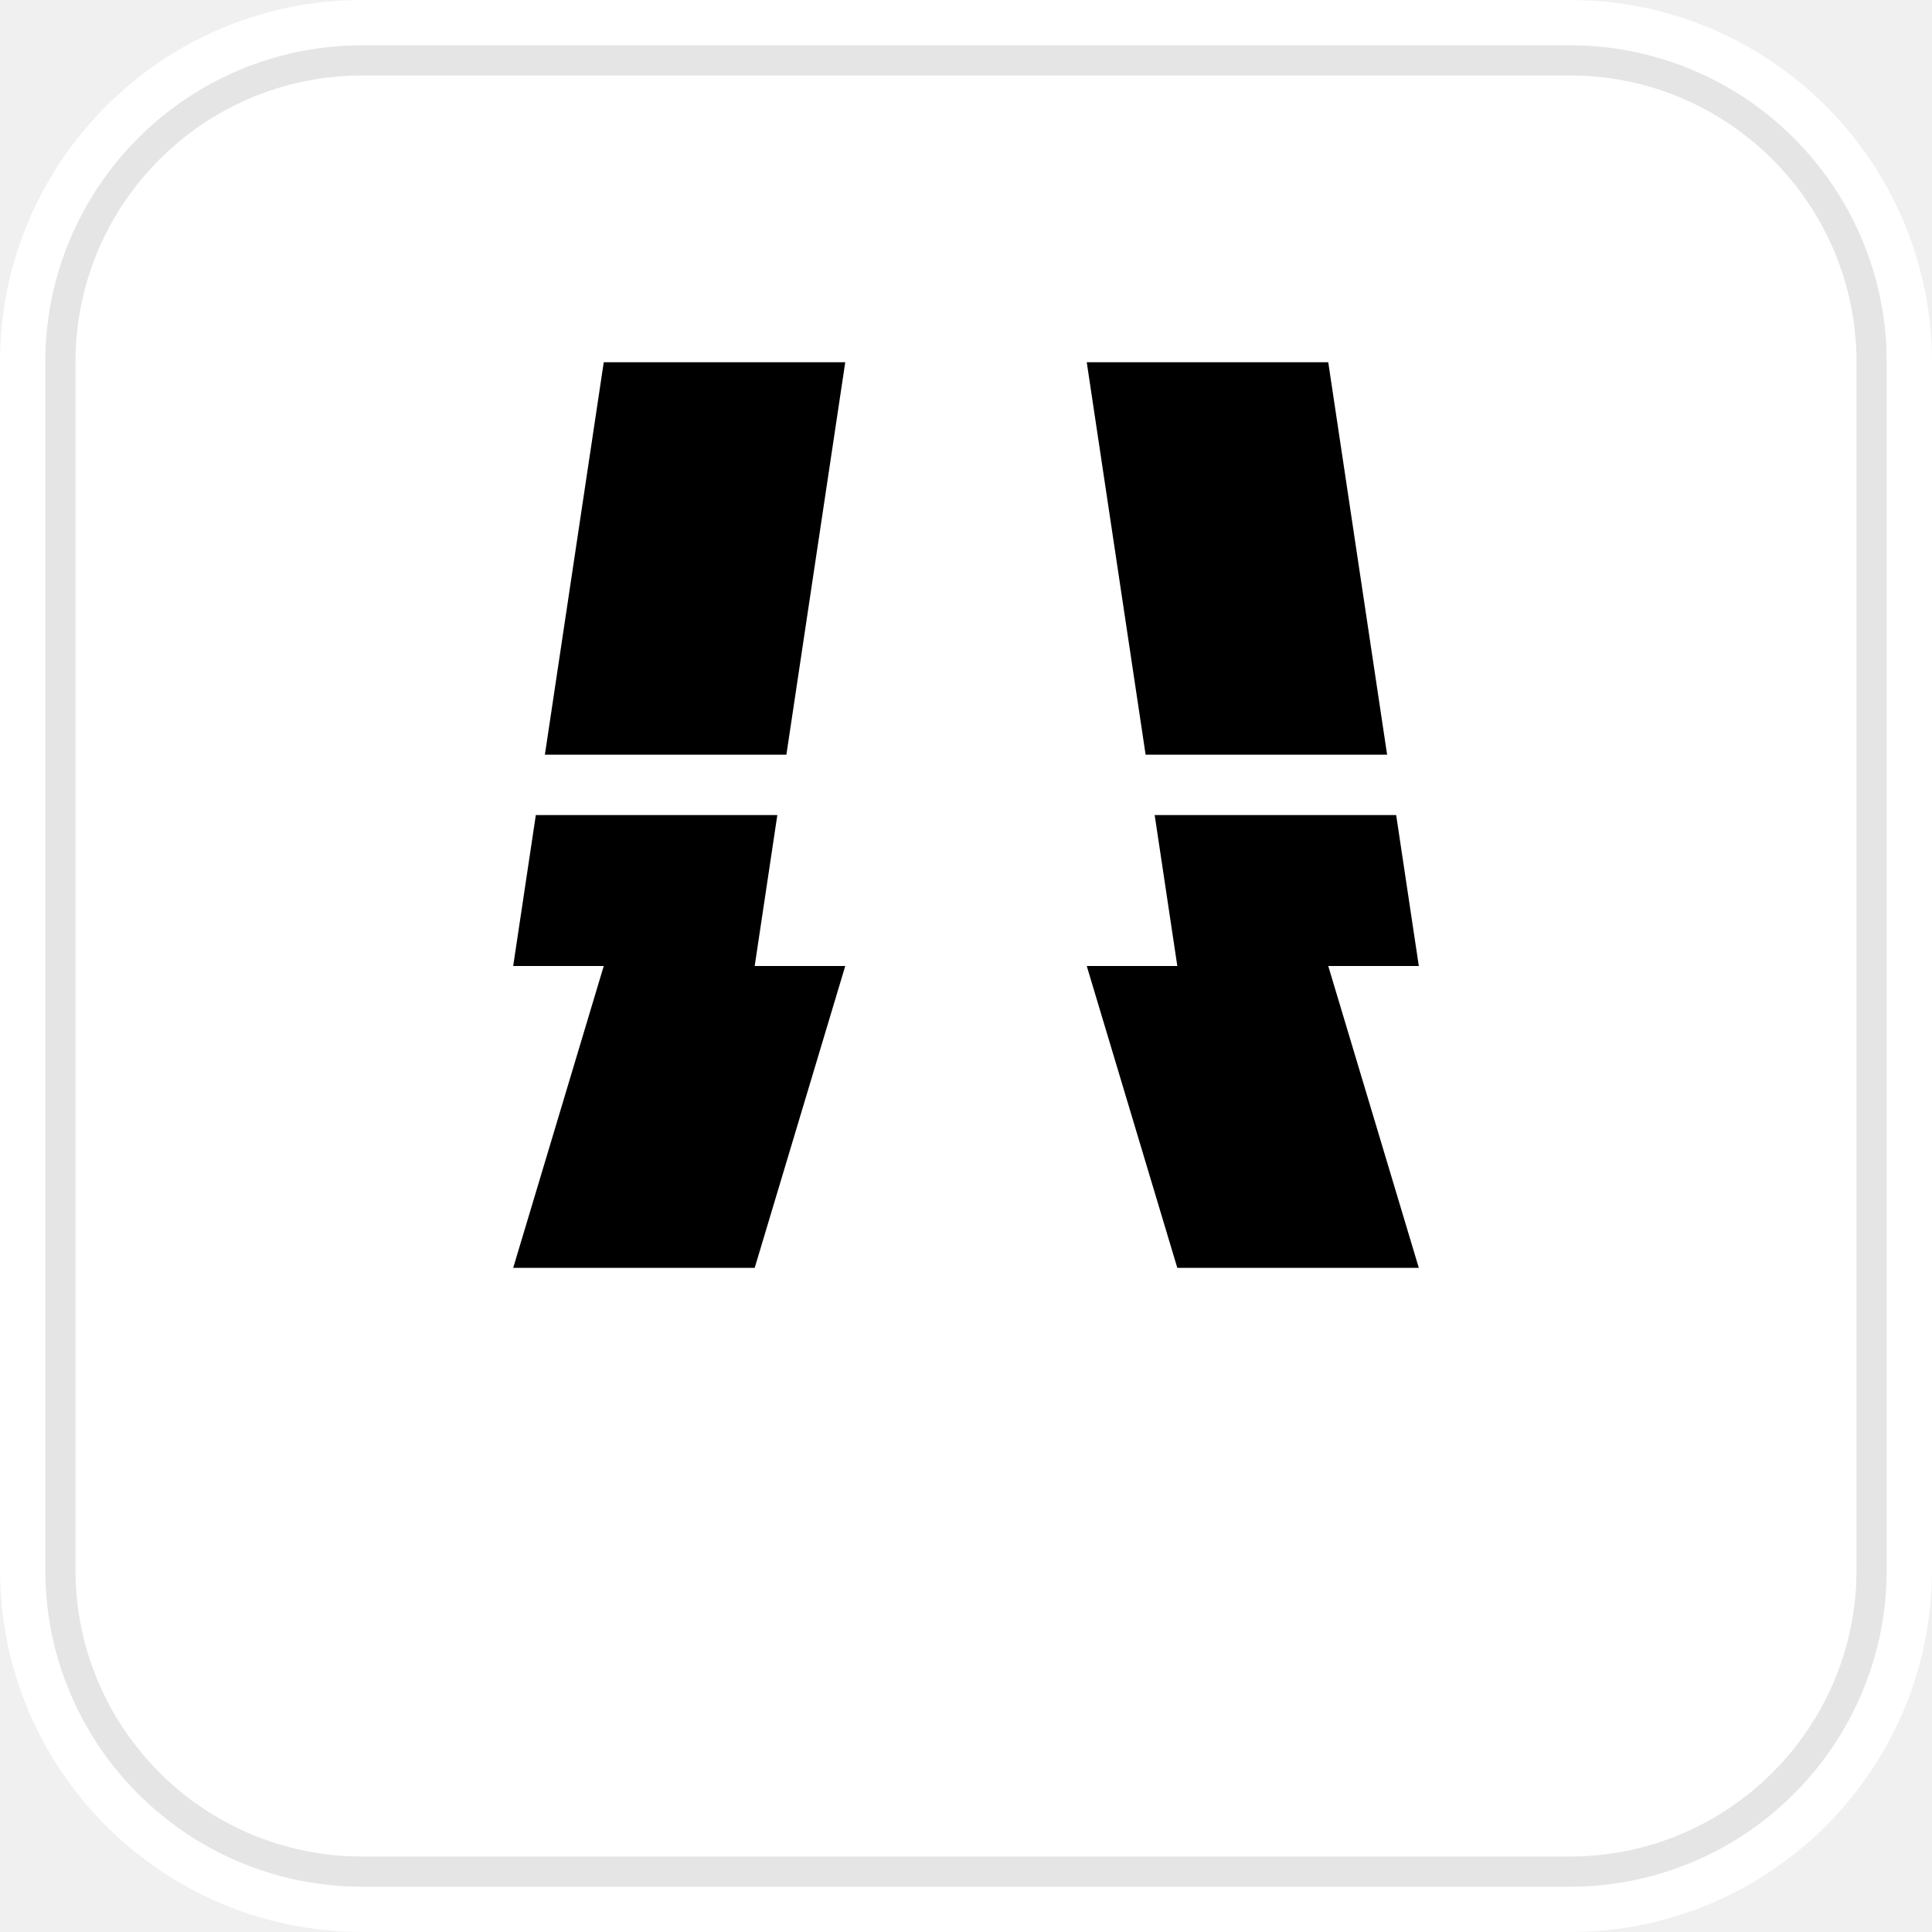
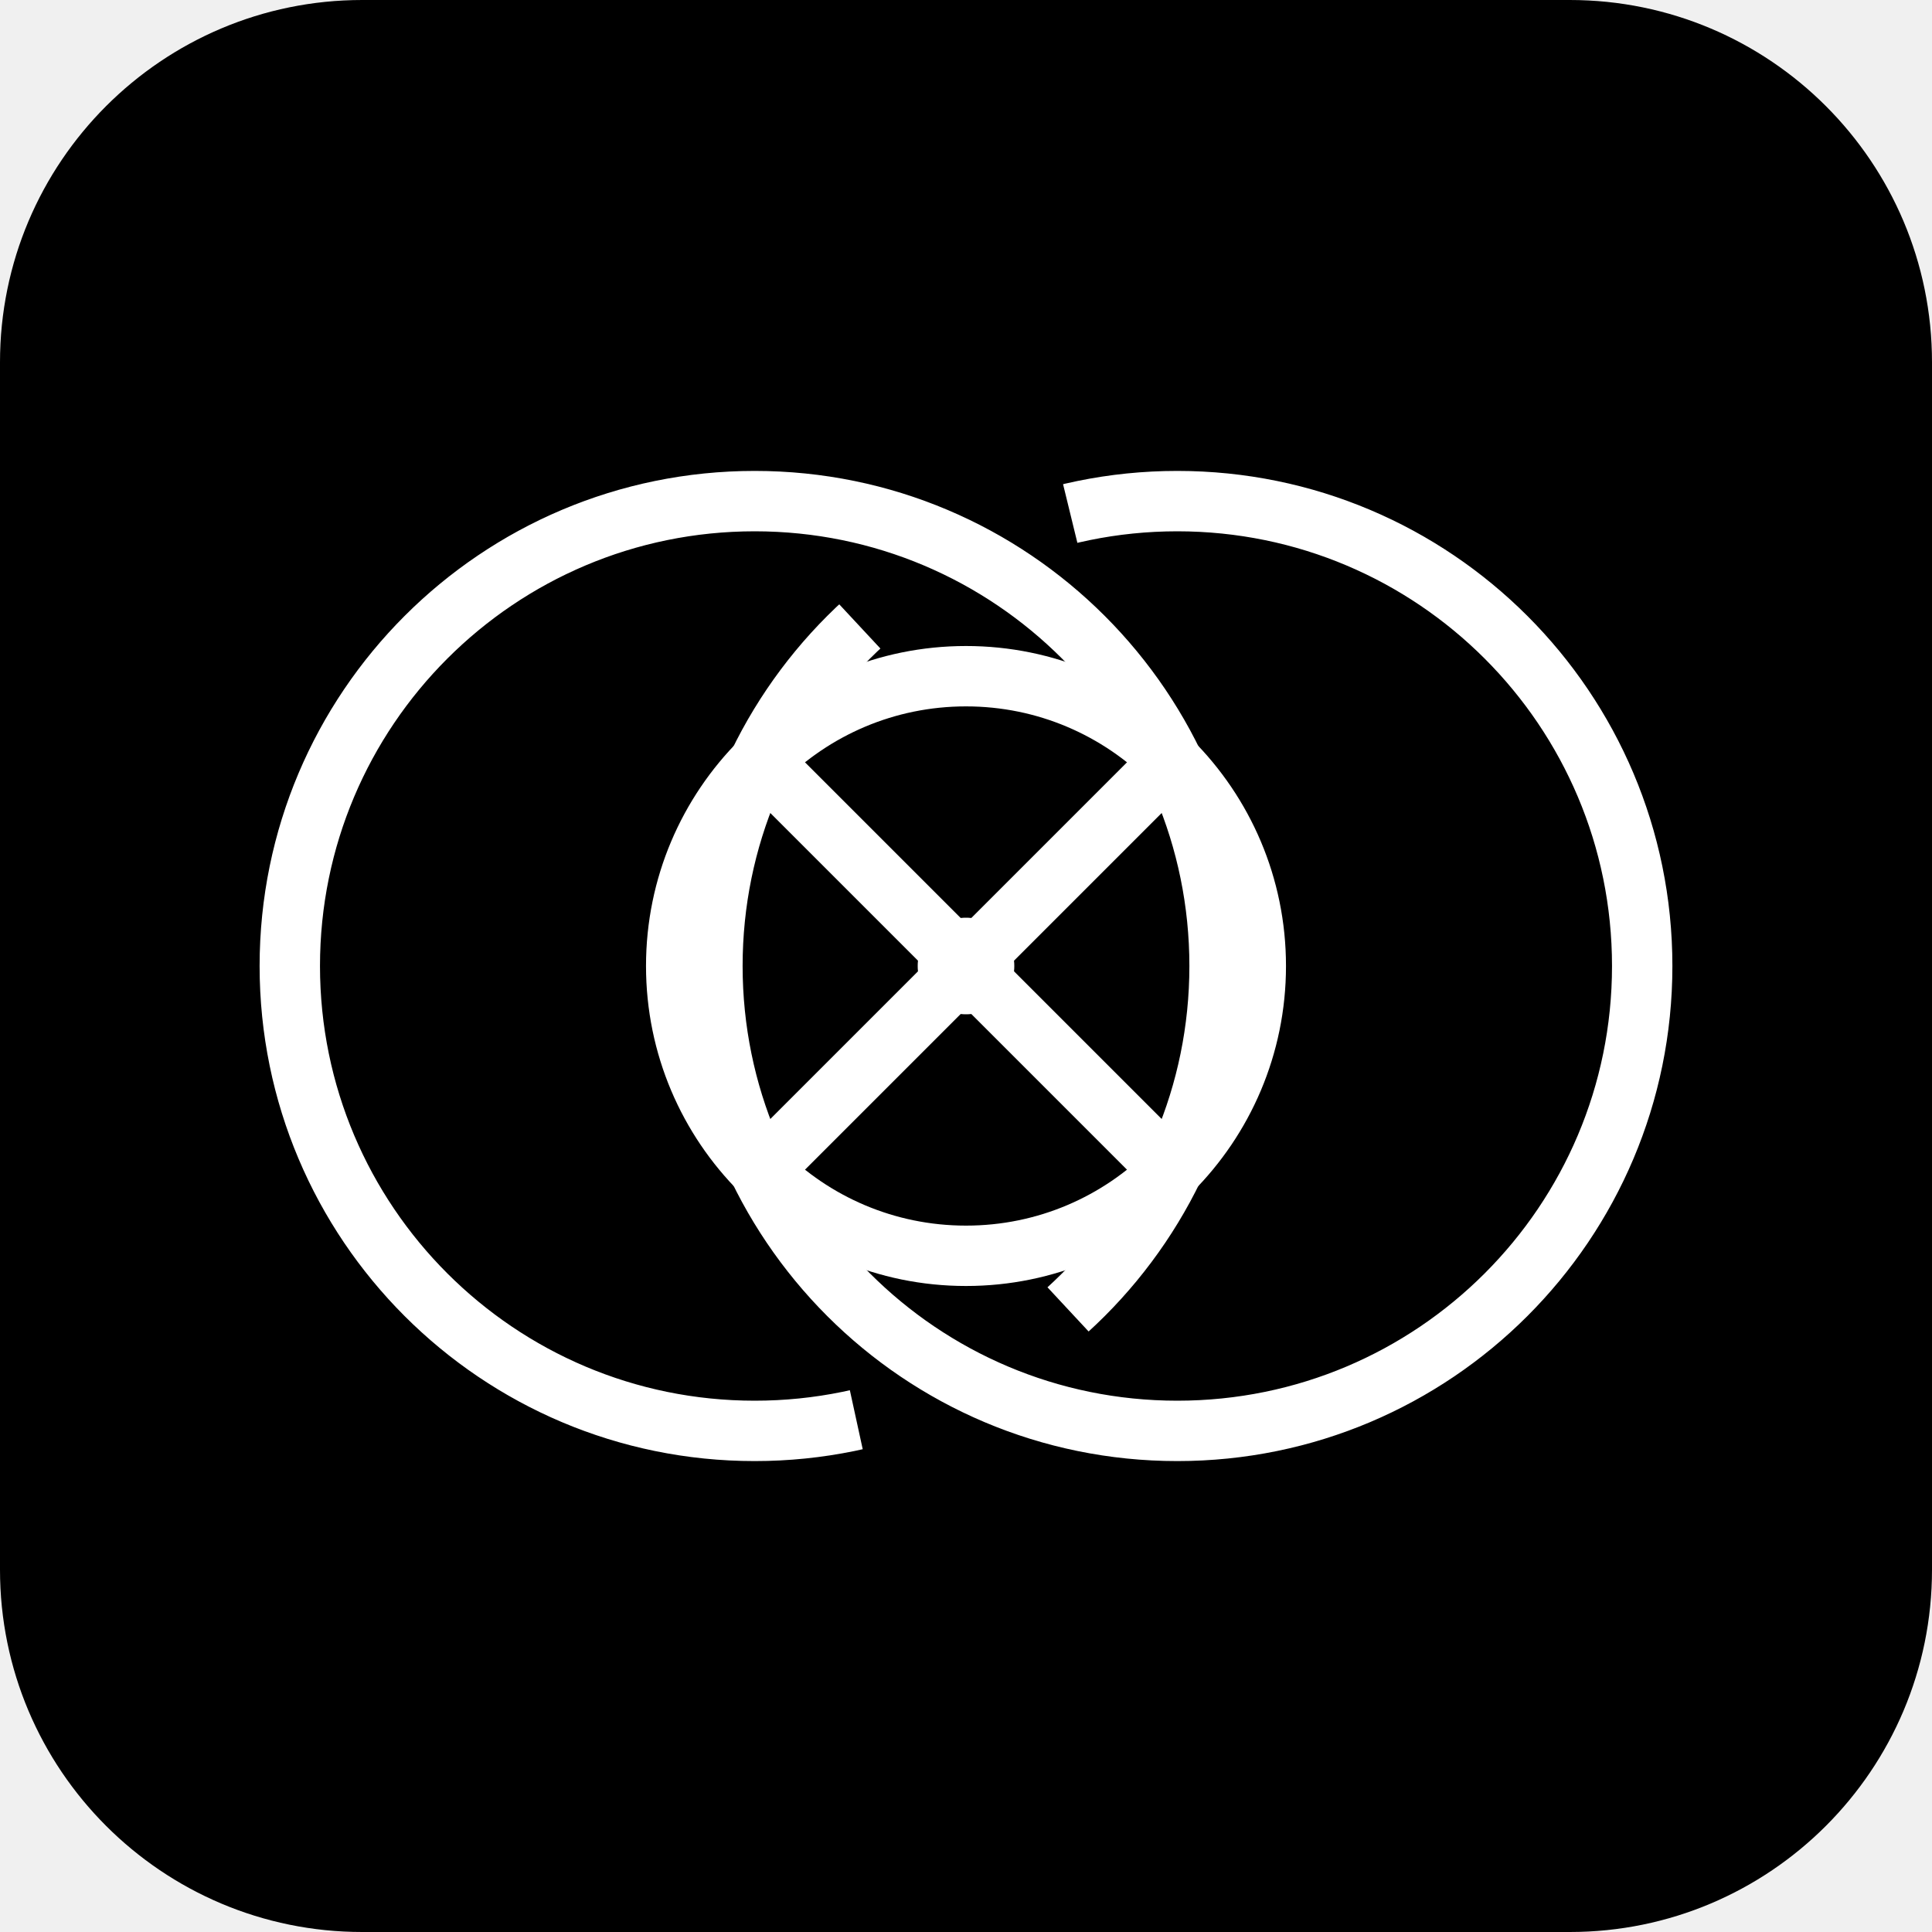
<svg xmlns="http://www.w3.org/2000/svg" viewBox="0 0 32 32" fill="none">
-   <rect width="32" height="32" rx="6" fill="#FFFFFF" />
-   <rect x="1" y="1" width="30" height="30" rx="5" fill="none" stroke="#E5E5E5" stroke-width="0.5" />
-   <path d="M 10 6 L 14 6 L 12.5 16 L 8.5 16 Z" fill="#000000" />
-   <path d="M 18 6 L 22 6 L 23.5 16 L 19.5 16 Z" fill="#000000" />
-   <polygon points="10,16 14,16 12.5,21 8.5,21" fill="#000000" />
-   <polygon points="18,16 22,16 23.5,21 19.5,21" fill="#000000" />
-   <polygon points="14,6 18,6 16,10" fill="#FFFFFF" />
-   <rect x="8.5" y="12.5" width="15" height="1" fill="#FFFFFF" />
+   <rect width="32" height="32" rx="6" fill="#000000" />
+   <circle cx="12.5" cy="16" r="7.7" stroke="#FFFFFF" stroke-width="1" fill="none" stroke-dasharray="6.4 4.0 38.0" stroke-dashoffset="0" />
+   <circle cx="19.5" cy="16" r="7.7" stroke="#FFFFFF" stroke-width="1" fill="none" stroke-dasharray="30.5 4.0 14.2" stroke-dashoffset="0" />
+   <circle cx="16" cy="16" r="4.8" stroke="#FFFFFF" stroke-width="1" fill="none" />
+   <line x1="12.6" y1="12.6" x2="19.4" y2="19.4" stroke="#FFFFFF" stroke-width="1" stroke-linecap="round" />
+   <line x1="19.4" y1="12.6" x2="12.6" y2="19.4" stroke="#FFFFFF" stroke-width="1" stroke-linecap="round" />
+   <circle cx="16" cy="16" r="0.8" fill="#FFFFFF" />
</svg>
